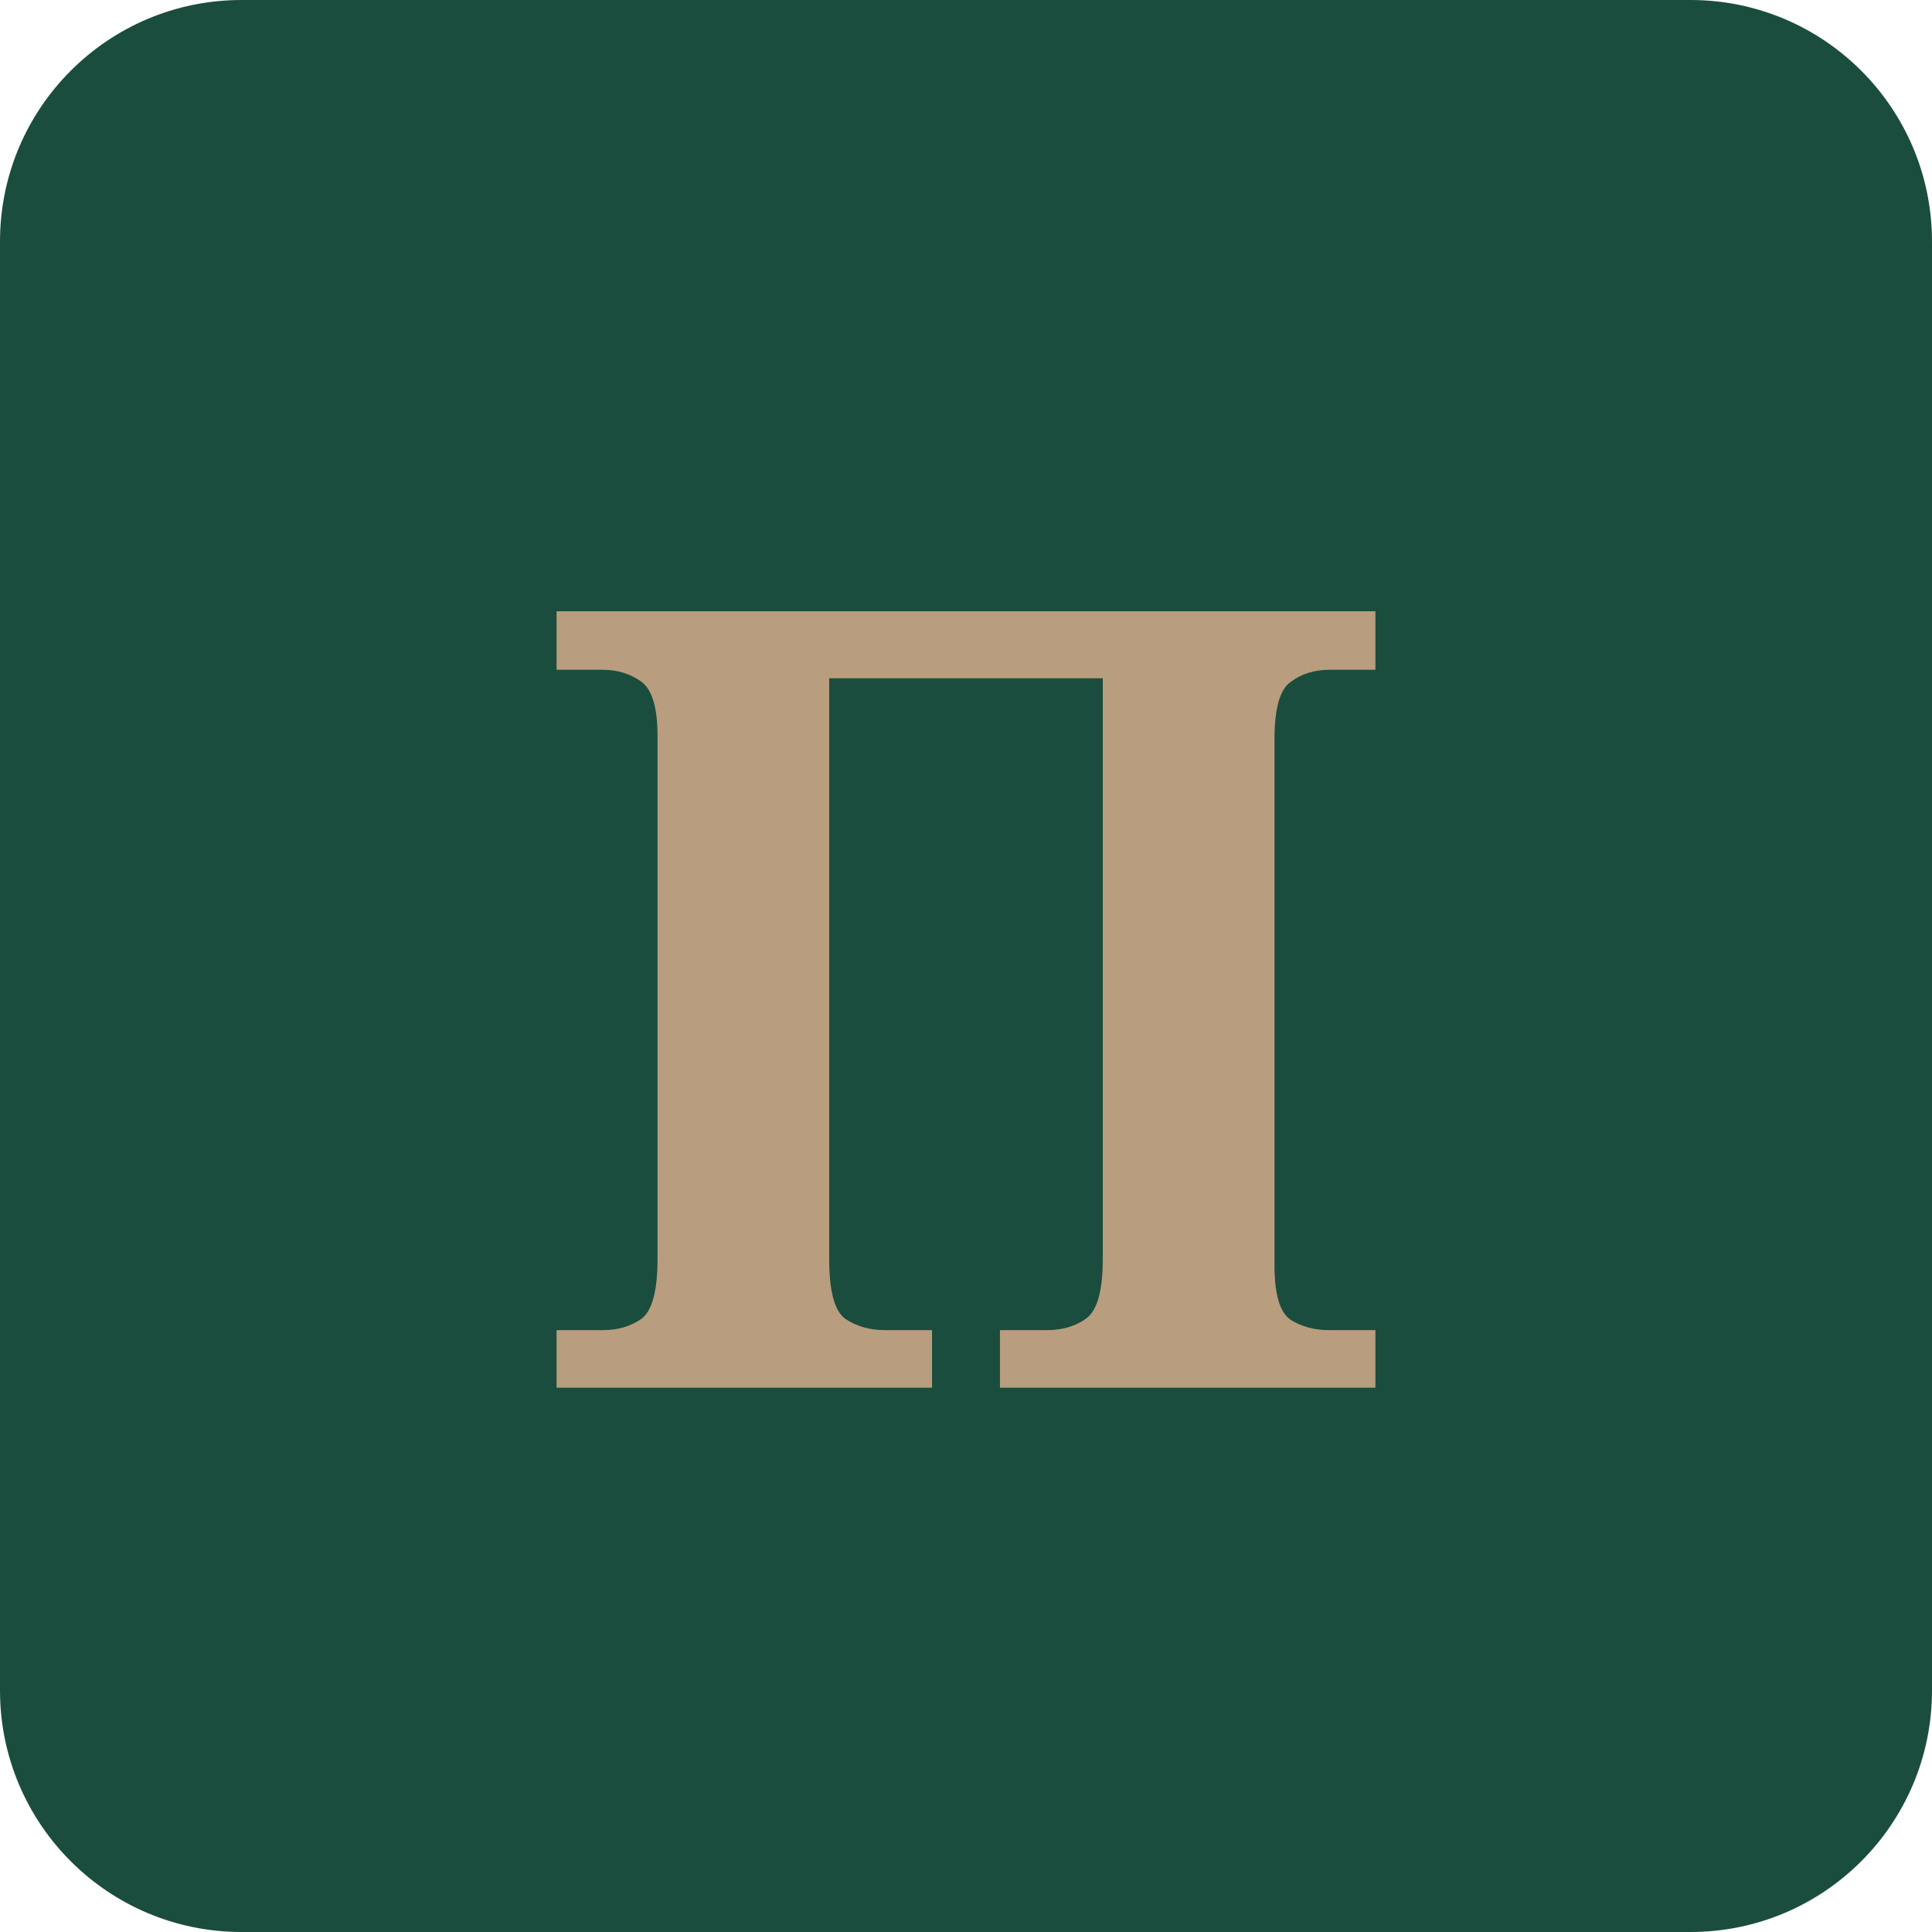
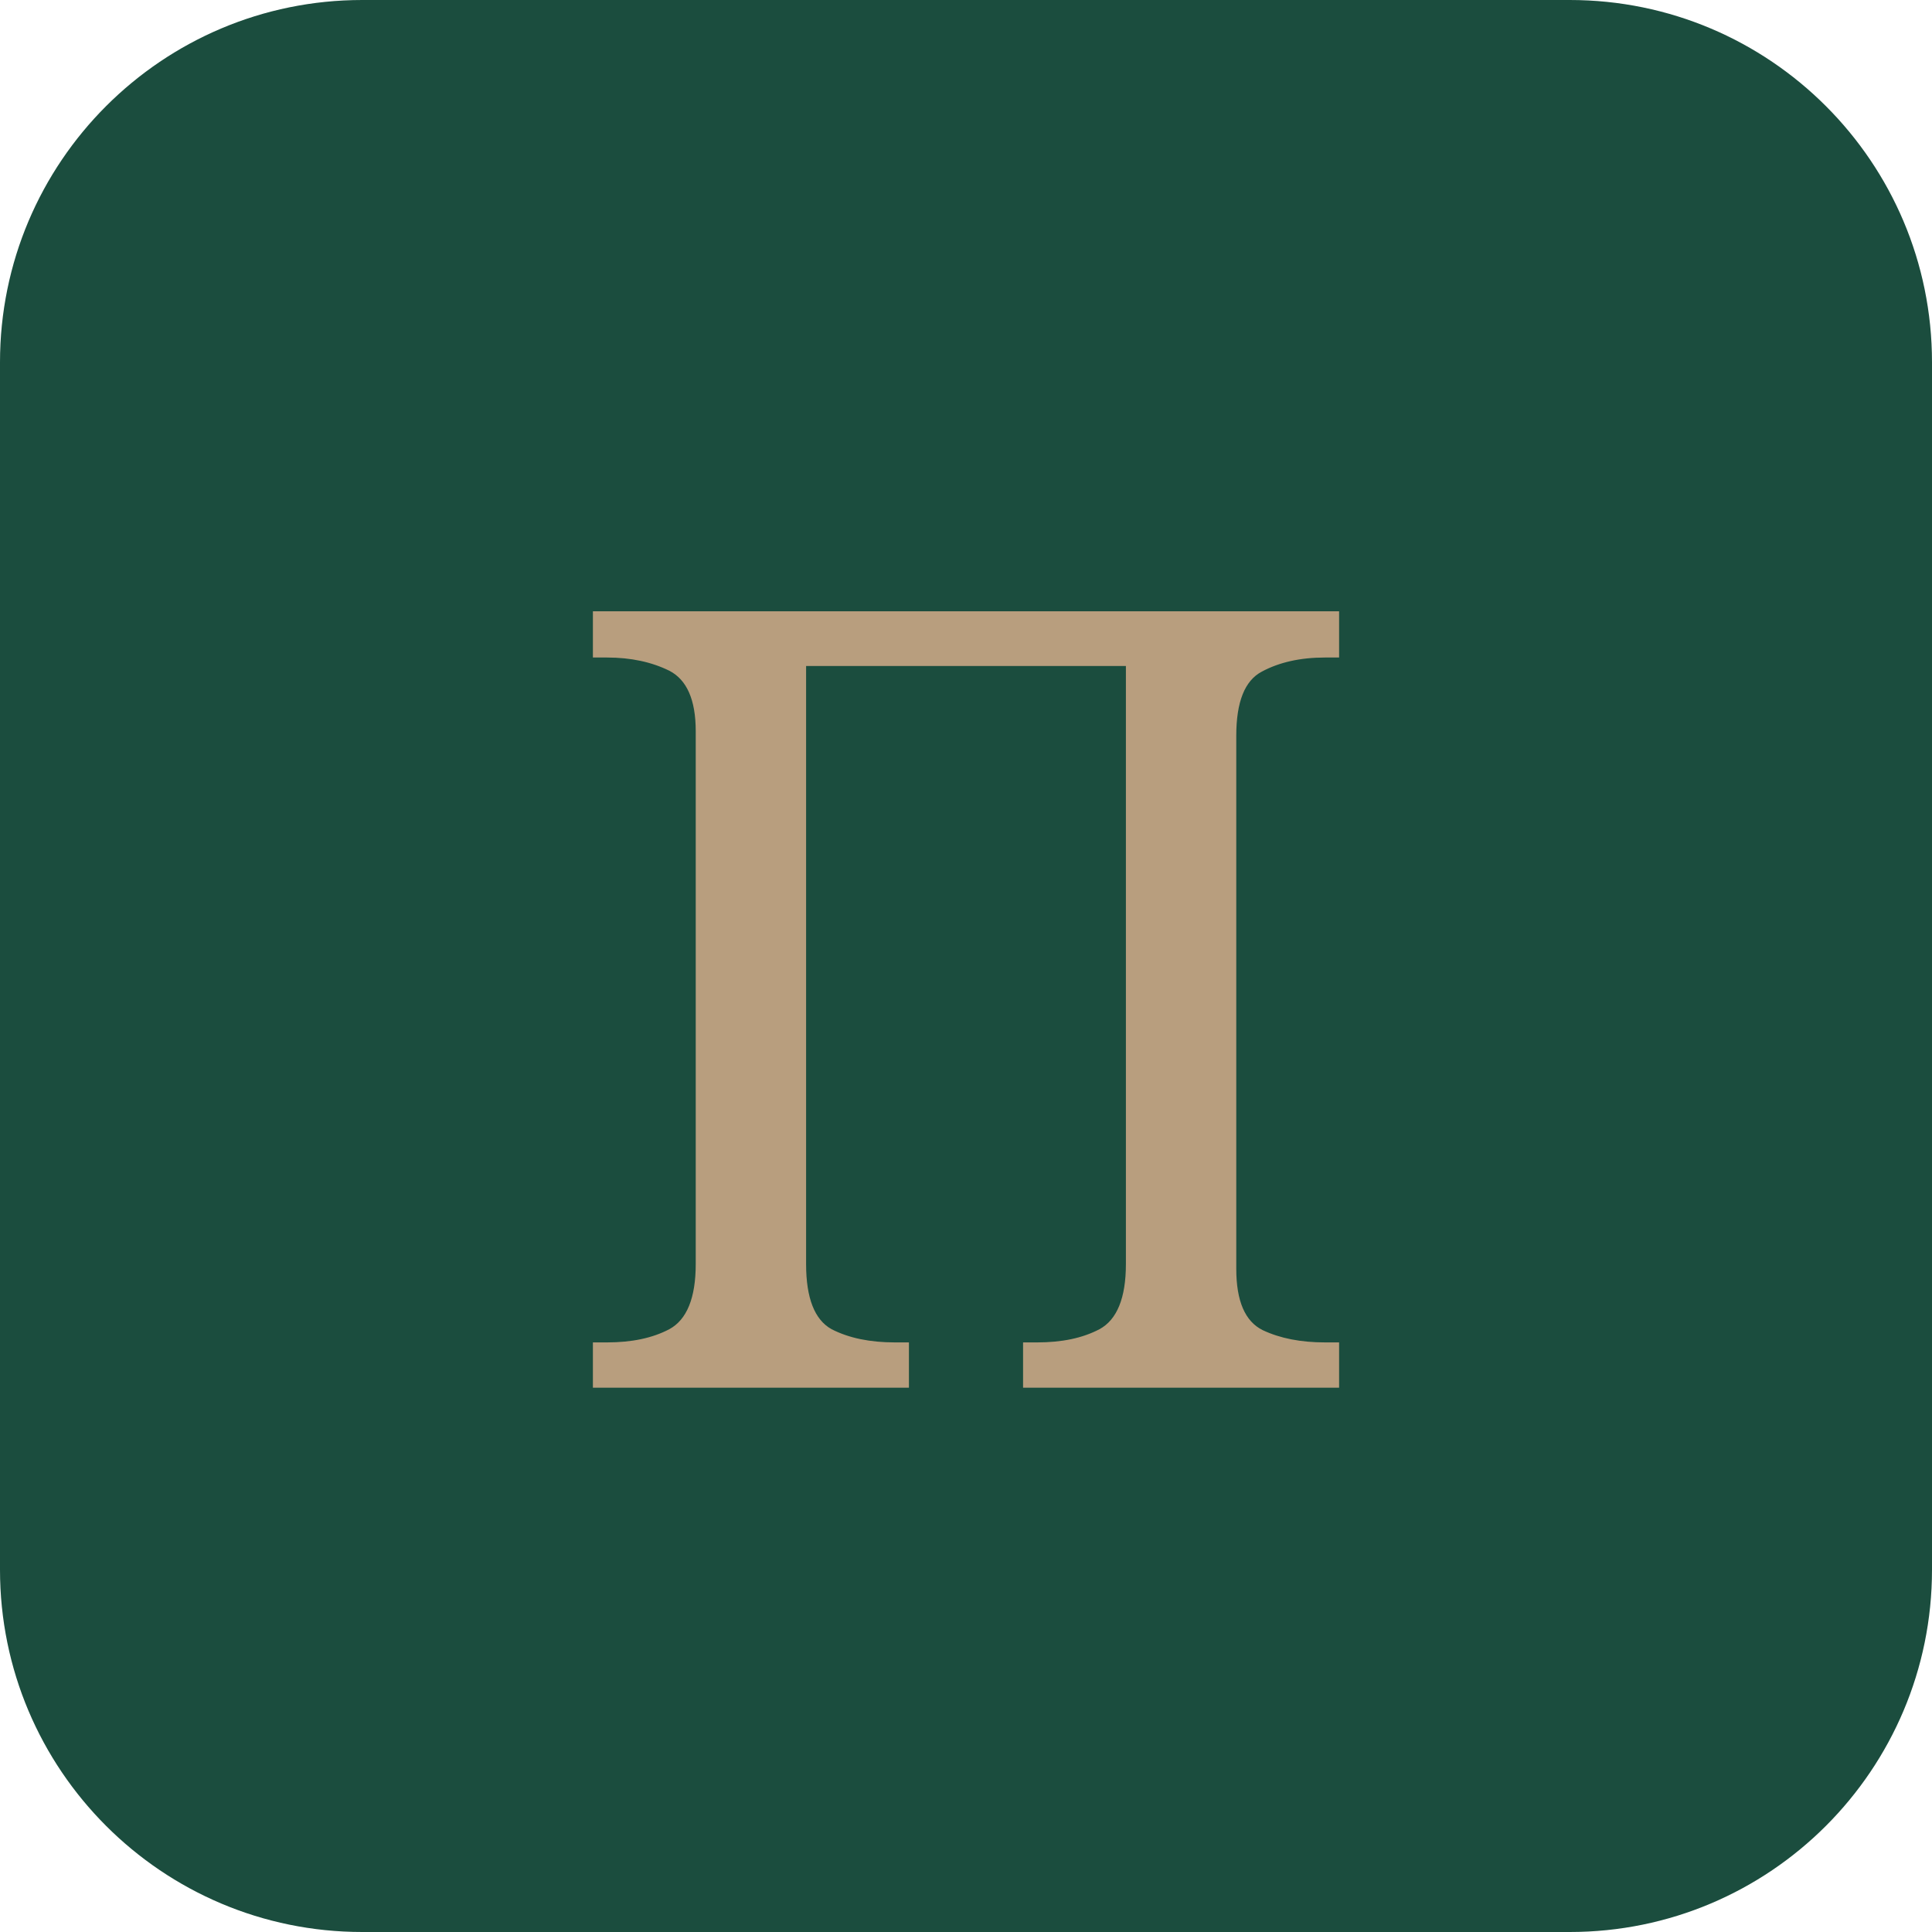
- <svg xmlns="http://www.w3.org/2000/svg" viewBox="0 0 32 32">
-   <rect width="32" height="32" rx="4" fill="#1B4D3E" />
-   <text x="50%" y="50%" dominant-baseline="central" text-anchor="middle" font-family="Georgia,serif" font-size="18" font-weight="bold" fill="#B89E7E">П</text>
+ <svg xmlns="http://www.w3.org/2000/svg" viewBox="0 0 32 32" fill="none">
+   <rect width="32" height="32" rx="6" fill="#1B4D3E" />
+   <text x="50%" y="50%" dominant-baseline="central" text-anchor="middle" font-family="Georgia, serif" font-size="18" font-weight="400" fill="#B89E7E" letter-spacing="-0.5">П</text>
</svg>
